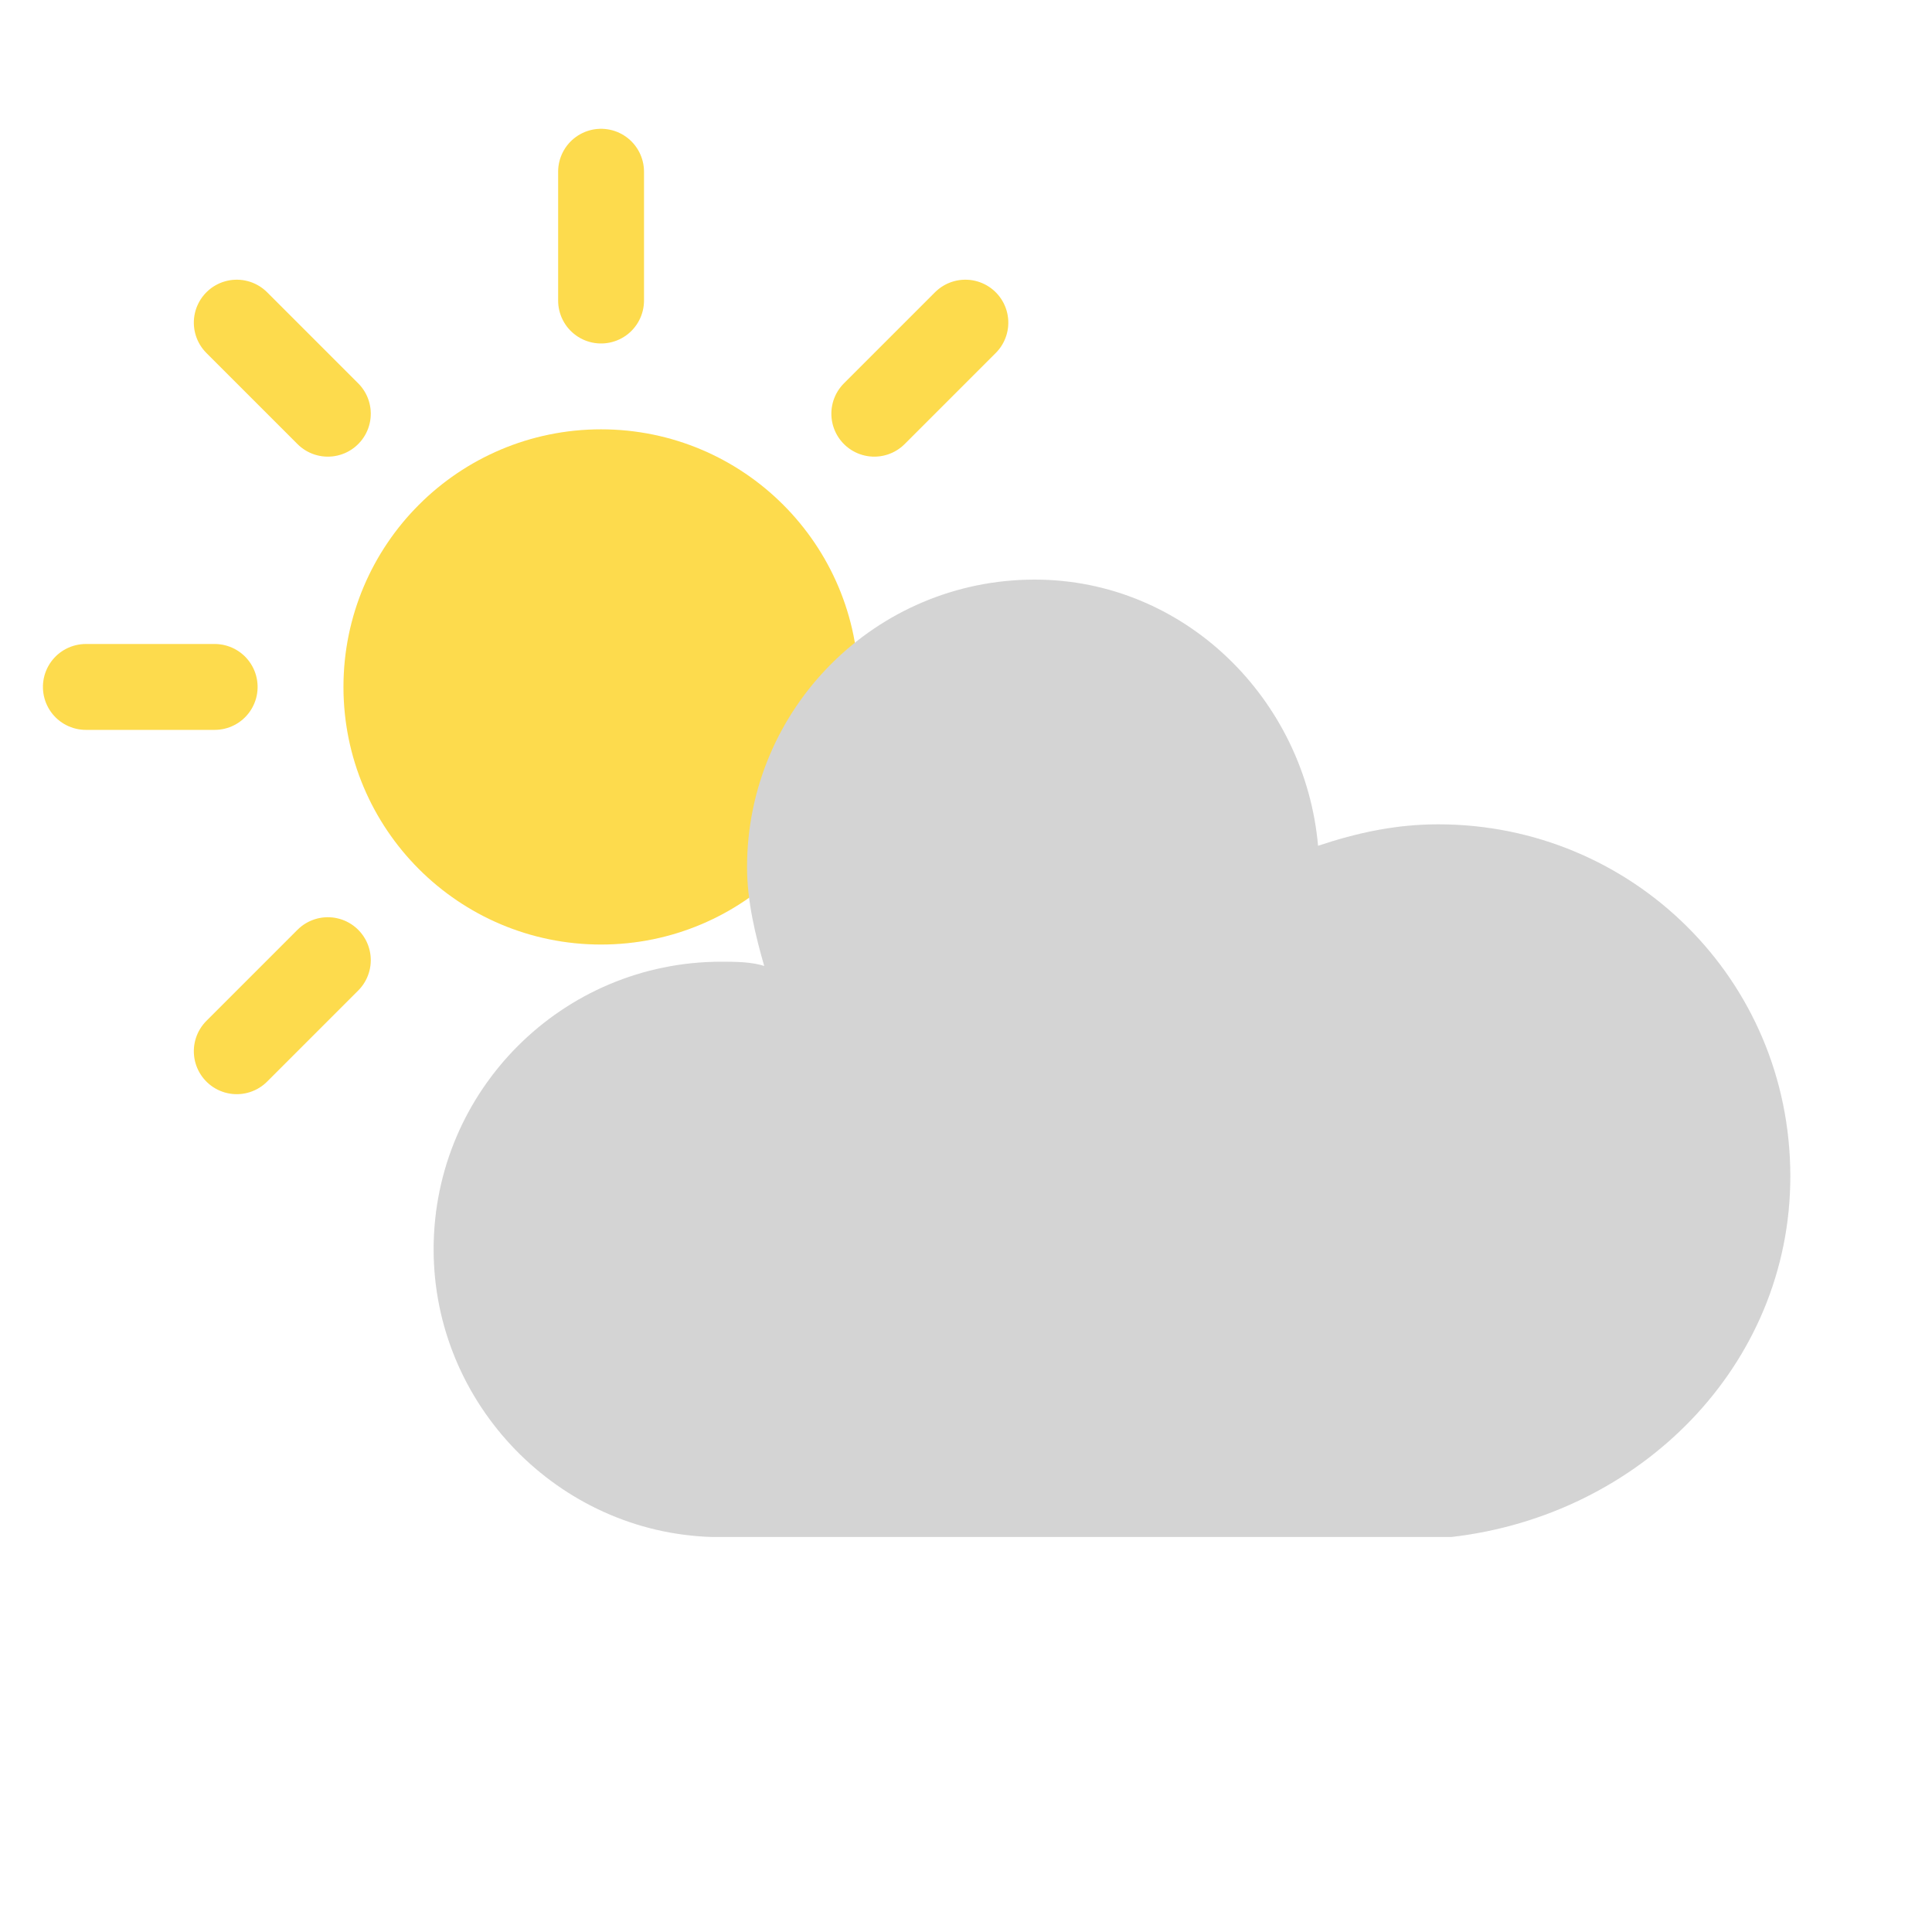
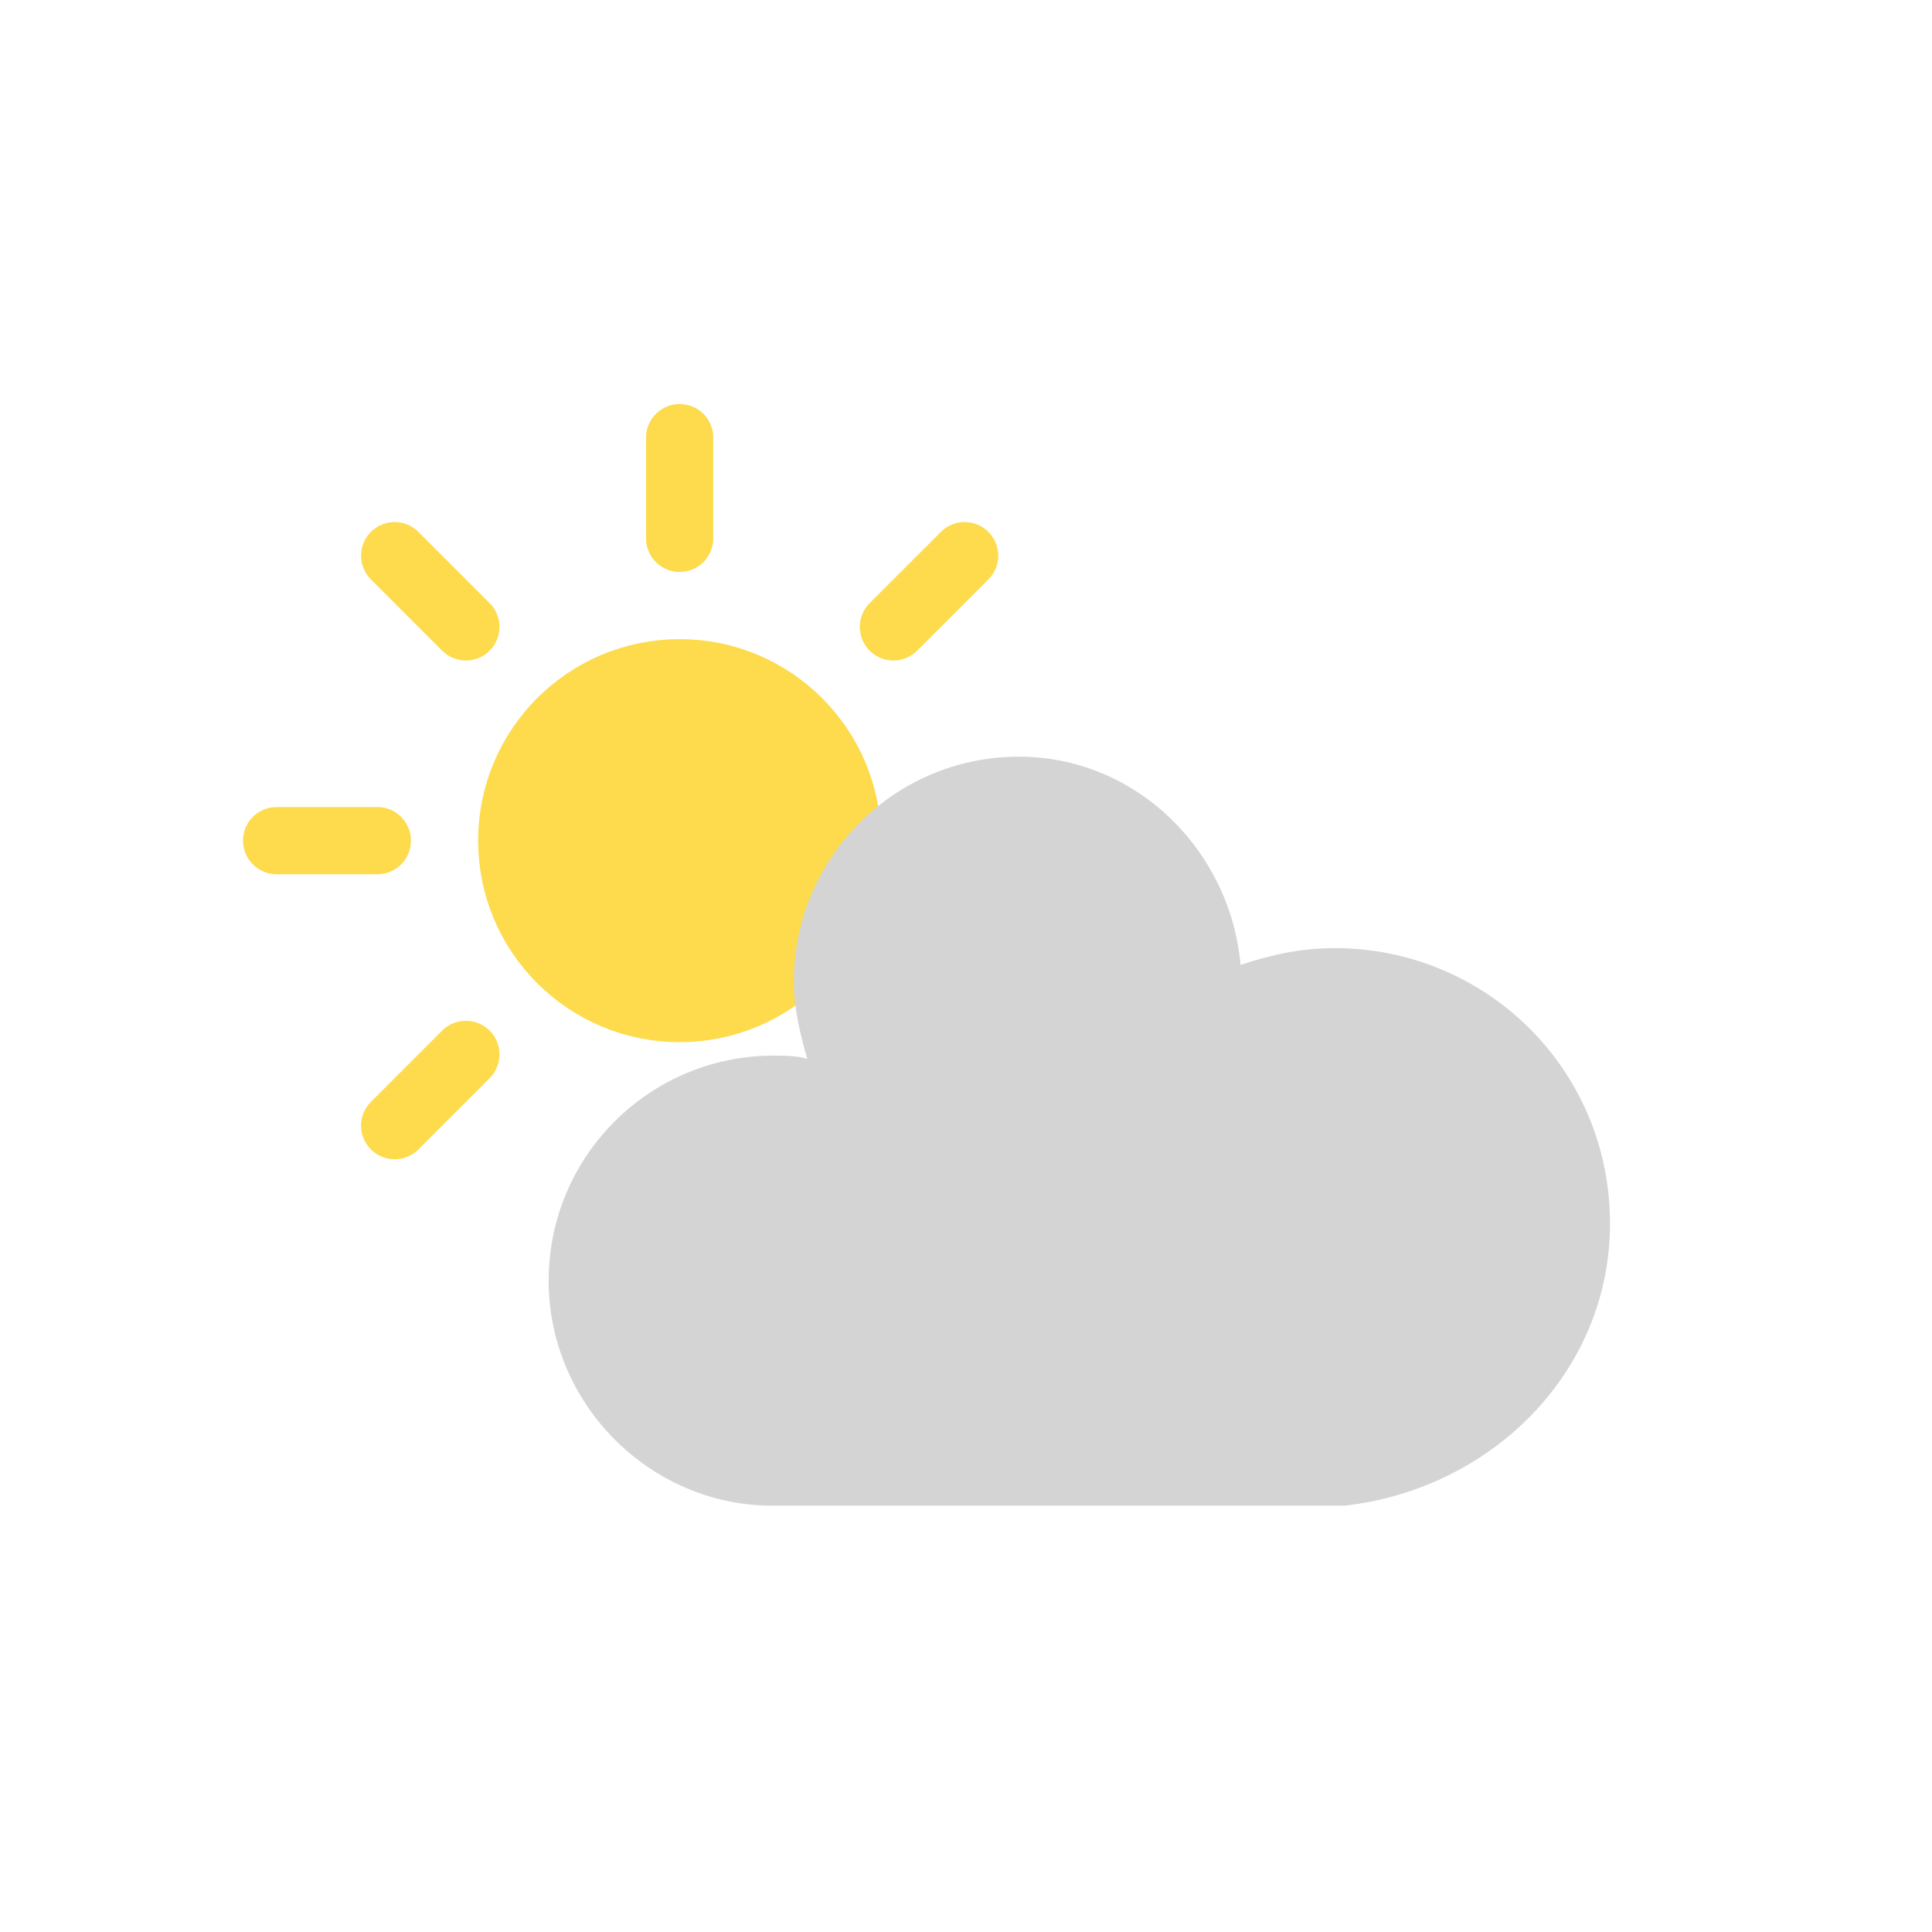
- <svg xmlns="http://www.w3.org/2000/svg" version="1.1" width="45" height="45" viewbox="0 0 17 17" style="&#10;    /* background-color: black; */&#10;">
-   <defs>
-     <filter id="blur" width="200%" height="200%">
-       <feComponentTransfer>
-         <feFuncA type="linear" slope="0.05" />
+ <svg xmlns="http://www.w3.org/2000/svg" version="1.1" width="63.6" height="63.6" viewbox="0 0 17 17" id="svg62">
+   <defs id="defs15">
+     <filter id="blur" width="2" height="2">
+       <feComponentTransfer id="feComponentTransfer4">
+         <feFuncA type="linear" slope="0.05" id="feFuncA2" />
      </feComponentTransfer>
-       <feMerge>
-         <feMergeNode />
-         <feMergeNode in="SourceGraphic" />
+       <feMerge id="feMerge10">
+         <feMergeNode id="feMergeNode6" />
+         <feMergeNode in="SourceGraphic" id="feMergeNode8" />
      </feMerge>
    </filter>
-     <style type="text/css">
+     <style type="text/css" id="style13">
/* CLOUDS */
@keyframes am-weather-cloud-2 {
	0% {
		-webkit-transform: translate(-2px,0px);
		-moz-transform: translate(-2px,0px);
		-ms-transform: translate(-2px,0px);
		transform: translate(-2px,0px);
	}
	50% {
		-webkit-transform: translate(1px,0px);
		-moz-transform: translate(1px,0px);
		-ms-transform: translate(1px,0px);
		transform: translate(1px,0px);
	}
	100% {
		-webkit-transform: translate(-2px,0px);
		-moz-transform: translate(-2px,0px);
		-ms-transform: translate(-2px,0px);
		transform: translate(-2px,0px);
	}

}
.am-weather-cloud-2 {
	-webkit-animation-name: am-weather-cloud-2;
	-moz-animation-name: am-weather-cloud-2;
	animation-name: am-weather-cloud-2;
	-webkit-animation-duration: 8s;
	-moz-animation-duration: 8s;
	animation-duration: 8s;
	-webkit-animation-timing-function: linear;
	-moz-animation-timing-function: linear;
	animation-timing-function: linear;
	-webkit-animation-iteration-count: infinite;
	-moz-animation-iteration-count: infinite;
	animation-iteration-count: infinite;
}
/* EASING */
.am-weather-easing-ease-in-out {
	-webkit-animation-timing-function: ease-in-out;
	-moz-animation-timing-function: ease-in-out;
	-ms-animation-timing-function: ease-in-out;
	animation-timing-function: ease-in-out;
}


/* SUN */
@keyframes am-weather-sun {
	0% {
		-webkit-transform: rotate(0deg);
		-moz-transform: rotate(0deg);
		-ms-transform: rotate(0deg);
		transform: rotate(0deg);
	}
	1% {
		-webkit-transform: rotate(3deg);
		-moz-transform: rotate(3deg);
		-ms-transform: rotate(3deg);
		transform: rotate(3deg);
	}
	3% {
		-webkit-transform: rotate(10deg);
		-moz-transform: rotate(10deg);
		-ms-transform: rotate(10deg);
		transform: rotate(10deg);
	}
	5% {
		-webkit-transform: rotate(20deg);
		-moz-transform: rotate(20deg);
		-ms-transform: rotate(20deg);
		transform: rotate(20deg);
	}
	45% {
		-webkit-transform: rotate(340deg);
		-moz-transform: rotate(340deg);
		-ms-transform: rotate(340deg);
		transform: rotate(340deg);
	}
	47% {
		-webkit-transform: rotate(350deg);
		-moz-transform: rotate(350deg);
		-ms-transform: rotate(350deg);
		transform: rotate(350deg);
	}
	49% {
		-webkit-transform: rotate(357deg);
		-moz-transform: rotate(357deg);
		-ms-transform: rotate(357deg);
		transform: rotate(357deg);
	}
	50% {
		-webkit-transform: rotate(360deg);
		-moz-transform: rotate(360deg);
		-ms-transform: rotate(360deg);
		transform: rotate(360deg);
	}
	100% {
		-webkit-transform: rotate(360deg);
		-moz-transform: rotate(360deg);
		-ms-transform: rotate(360deg);
		transform: rotate(360deg);
	}
}
.am-weather-sun {
	-webkit-animation-name: am-weather-sun;
	-moz-animation-name: am-weather-sun;
	-ms-animation-name: am-weather-sun;
	animation-name: am-weather-sun;
	-webkit-animation-duration: 18s;
	-moz-animation-duration: 18s;
	-ms-animation-duration: 18s;
	animation-duration: 18s;
	-webkit-animation-timing-function: linear;
	-moz-animation-timing-function: linear;
	-ms-animation-timing-function: linear;
	animation-timing-function: linear;
	-webkit-animation-iteration-count: infinite;
	-moz-animation-iteration-count: infinite;
	-ms-animation-iteration-count: infinite;
	animation-iteration-count: infinite;
}
@keyframes am-weather-sun-shiny {
	0% {
		stroke-dasharray: 2px 10px;
		stroke-dashoffset: 0px;
	}
	10% {
		stroke-dasharray: 0.1px 10px;
		stroke-dashoffset: -1px;
	}
	20% {
		stroke-dasharray: 2px 10px;
		stroke-dashoffset: 0px;
	}
	30% {
		stroke-dasharray: 0.1px 10px;
		stroke-dashoffset: -1px;
	}
	40% {
		stroke-dasharray: 2px 10px;
		stroke-dashoffset: 0px;
	}
	50% {
		stroke-dasharray: 0.1px 10px;
		stroke-dashoffset: -1px;
	}
	60% {
		stroke-dasharray: 2px 10px;
		stroke-dashoffset: 0px;
	}
	70% {
		stroke-dasharray: 0.1px 10px;
		stroke-dashoffset: -1px;
	}
	80% {
		stroke-dasharray: 2px 10px;
		stroke-dashoffset: 0px;
	}
	90% {
		stroke-dasharray: 0.1px 10px;
		stroke-dashoffset: -1px;
	}
	100% {
		stroke-dasharray: 2px 10px;
		stroke-dashoffset: 0px;
	}
}
.am-weather-sun-shiny line {
	-webkit-animation-name: am-weather-sun-shiny;
	-moz-animation-name: am-weather-sun-shiny;
	-ms-animation-name: am-weather-sun-shiny;
	animation-name: am-weather-sun-shiny;
	-webkit-animation-duration: 20s;
	-moz-animation-duration: 20s;
	-ms-animation-duration: 20s;
	animation-duration: 20s;
	-webkit-animation-timing-function: linear;
	-moz-animation-timing-function: linear;
	-ms-animation-timing-function: linear;
	animation-timing-function: linear;
	-webkit-animation-iteration-count: infinite;
	-moz-animation-iteration-count: infinite;
	-ms-animation-iteration-count: infinite;
	animation-iteration-count: infinite;
}

/* EASING */
.am-weather-easing-ease-in-out {
	-webkit-animation-timing-function: ease-in-out;
	-moz-animation-timing-function: ease-in-out;
	-ms-animation-timing-function: ease-in-out;
	animation-timing-function: ease-in-out;
}</style>
  </defs>
-   <g filter="url(#blur)" id="cloudy-day-3">
-     <g transform="translate(14,3)">
-       <g transform="translate(0,13)">
-         <g class="am-weather-sun am-weather-sun-shiny">
-           <g>
-             <line fill="none" stroke="#fddb4e" stroke-linecap="round" stroke-width="2" transform="translate(0,9)" x1="0" x2="0" y1="0" y2="3" />
-           </g>
-           <g transform="rotate(45)">
-             <line fill="none" stroke="#fddb4e" stroke-linecap="round" stroke-width="2" transform="translate(0,9)" x1="0" x2="0" y1="0" y2="3" />
-           </g>
-           <g transform="rotate(90)">
-             <line fill="none" stroke="#fddb4e" stroke-linecap="round" stroke-width="2" transform="translate(0,9)" x1="0" x2="0" y1="0" y2="3" />
-           </g>
-           <g transform="rotate(135)">
-             <line fill="none" stroke="#fddb4e" stroke-linecap="round" stroke-width="2" transform="translate(0,9)" x1="0" x2="0" y1="0" y2="3" />
-           </g>
-           <g transform="rotate(180)">
-             <line fill="none" stroke="#fddb4e" stroke-linecap="round" stroke-width="2" transform="translate(0,9)" x1="0" x2="0" y1="0" y2="3" />
-           </g>
-           <g transform="rotate(225)">
-             <line fill="none" stroke="#fddb4e" stroke-linecap="round" stroke-width="2" transform="translate(0,9)" x1="0" x2="0" y1="0" y2="3" />
-           </g>
-           <g transform="rotate(270)">
-             <line fill="none" stroke="#fddb4e" stroke-linecap="round" stroke-width="2" transform="translate(0,9)" x1="0" x2="0" y1="0" y2="3" />
-           </g>
-           <g transform="rotate(315)">
-             <line fill="none" stroke="#fddb4e" stroke-linecap="round" stroke-width="2" transform="translate(0,9)" x1="0" x2="0" y1="0" y2="3" />
+   <g filter="url(#blur)" id="cloudy-day-3" transform="translate(1.97,-0.8199999)">
+     <g transform="matrix(1.105651,0,0,1.105651,20.40346,14.12)" id="g59">
+       <g transform="translate(0,13)" id="g53">
+         <g class="am-weather-sun am-weather-sun-shiny" id="g49">
+           <g id="g19">
+             <line fill="none" stroke="#fddb4e" stroke-linecap="round" stroke-width="2" transform="translate(0,9)" x1="0" x2="0" y1="0" y2="3" id="line17" />
+           </g>
+           <g transform="rotate(45)" id="g23">
+             <line fill="none" stroke="#fddb4e" stroke-linecap="round" stroke-width="2" transform="translate(0,9)" x1="0" x2="0" y1="0" y2="3" id="line21" />
+           </g>
+           <g transform="rotate(90)" id="g27">
+             <line fill="none" stroke="#fddb4e" stroke-linecap="round" stroke-width="2" transform="translate(0,9)" x1="0" x2="0" y1="0" y2="3" id="line25" />
+           </g>
+           <g transform="rotate(135)" id="g31">
+             <line fill="none" stroke="#fddb4e" stroke-linecap="round" stroke-width="2" transform="translate(0,9)" x1="0" x2="0" y1="0" y2="3" id="line29" />
+           </g>
+           <g transform="scale(-1)" id="g35">
+             <line fill="none" stroke="#fddb4e" stroke-linecap="round" stroke-width="2" transform="translate(0,9)" x1="0" x2="0" y1="0" y2="3" id="line33" />
+           </g>
+           <g transform="rotate(-135)" id="g39">
+             <line fill="none" stroke="#fddb4e" stroke-linecap="round" stroke-width="2" transform="translate(0,9)" x1="0" x2="0" y1="0" y2="3" id="line37" />
+           </g>
+           <g transform="rotate(-90)" id="g43">
+             <line fill="none" stroke="#fddb4e" stroke-linecap="round" stroke-width="2" transform="translate(0,9)" x1="0" x2="0" y1="0" y2="3" id="line41" />
+           </g>
+           <g transform="rotate(-45)" id="g47">
+             <line fill="none" stroke="#fddb4e" stroke-linecap="round" stroke-width="2" transform="translate(0,9)" x1="0" x2="0" y1="0" y2="3" id="line45" />
          </g>
        </g>
-         <circle cx="0" cy="0" fill="#fddb4e" r="5" stroke="#fddb4e" stroke-width="2" />
+         <circle cx="0" cy="0" fill="#fddb4e" r="5" stroke="#fddb4e" stroke-width="2" id="circle51" />
      </g>
-       <g class="am-weather-cloud-2 am-weather-easing-ease-in-out">
-         <path d="M47.7,35.4c0-4.6-3.7-8.2-8.2-8.2c-1,0-1.9,0.2-2.8,0.5c-0.3-3.4-3.1-6.2-6.6-6.2c-3.7,0-6.7,3-6.7,6.7c0,0.8,0.2,1.6,0.4,2.3    c-0.3-0.1-0.7-0.1-1-0.1c-3.7,0-6.7,3-6.7,6.7c0,3.6,2.9,6.6,6.5,6.7l17.2,0C44.2,43.3,47.7,39.8,47.7,35.4z" fill="#d4d4d4" transform="translate(-20,-11)" />
+       <g class="am-weather-cloud-2 am-weather-easing-ease-in-out" id="g57">
+         <path d="m 47.7,35.4 c 0,-4.6 -3.7,-8.2 -8.2,-8.2 -1,0 -1.9,0.2 -2.8,0.5 -0.3,-3.4 -3.1,-6.2 -6.6,-6.2 -3.7,0 -6.7,3 -6.7,6.7 0,0.8 0.2,1.6 0.4,2.3 -0.3,-0.1 -0.7,-0.1 -1,-0.1 -3.7,0 -6.7,3 -6.7,6.7 0,3.6 2.9,6.6 6.5,6.7 h 17.2 c 4.4,-0.5 7.9,-4 7.9,-8.4 z" fill="#d4d4d4" transform="translate(-20,-11)" id="path55" />
      </g>
    </g>
  </g>
</svg>
